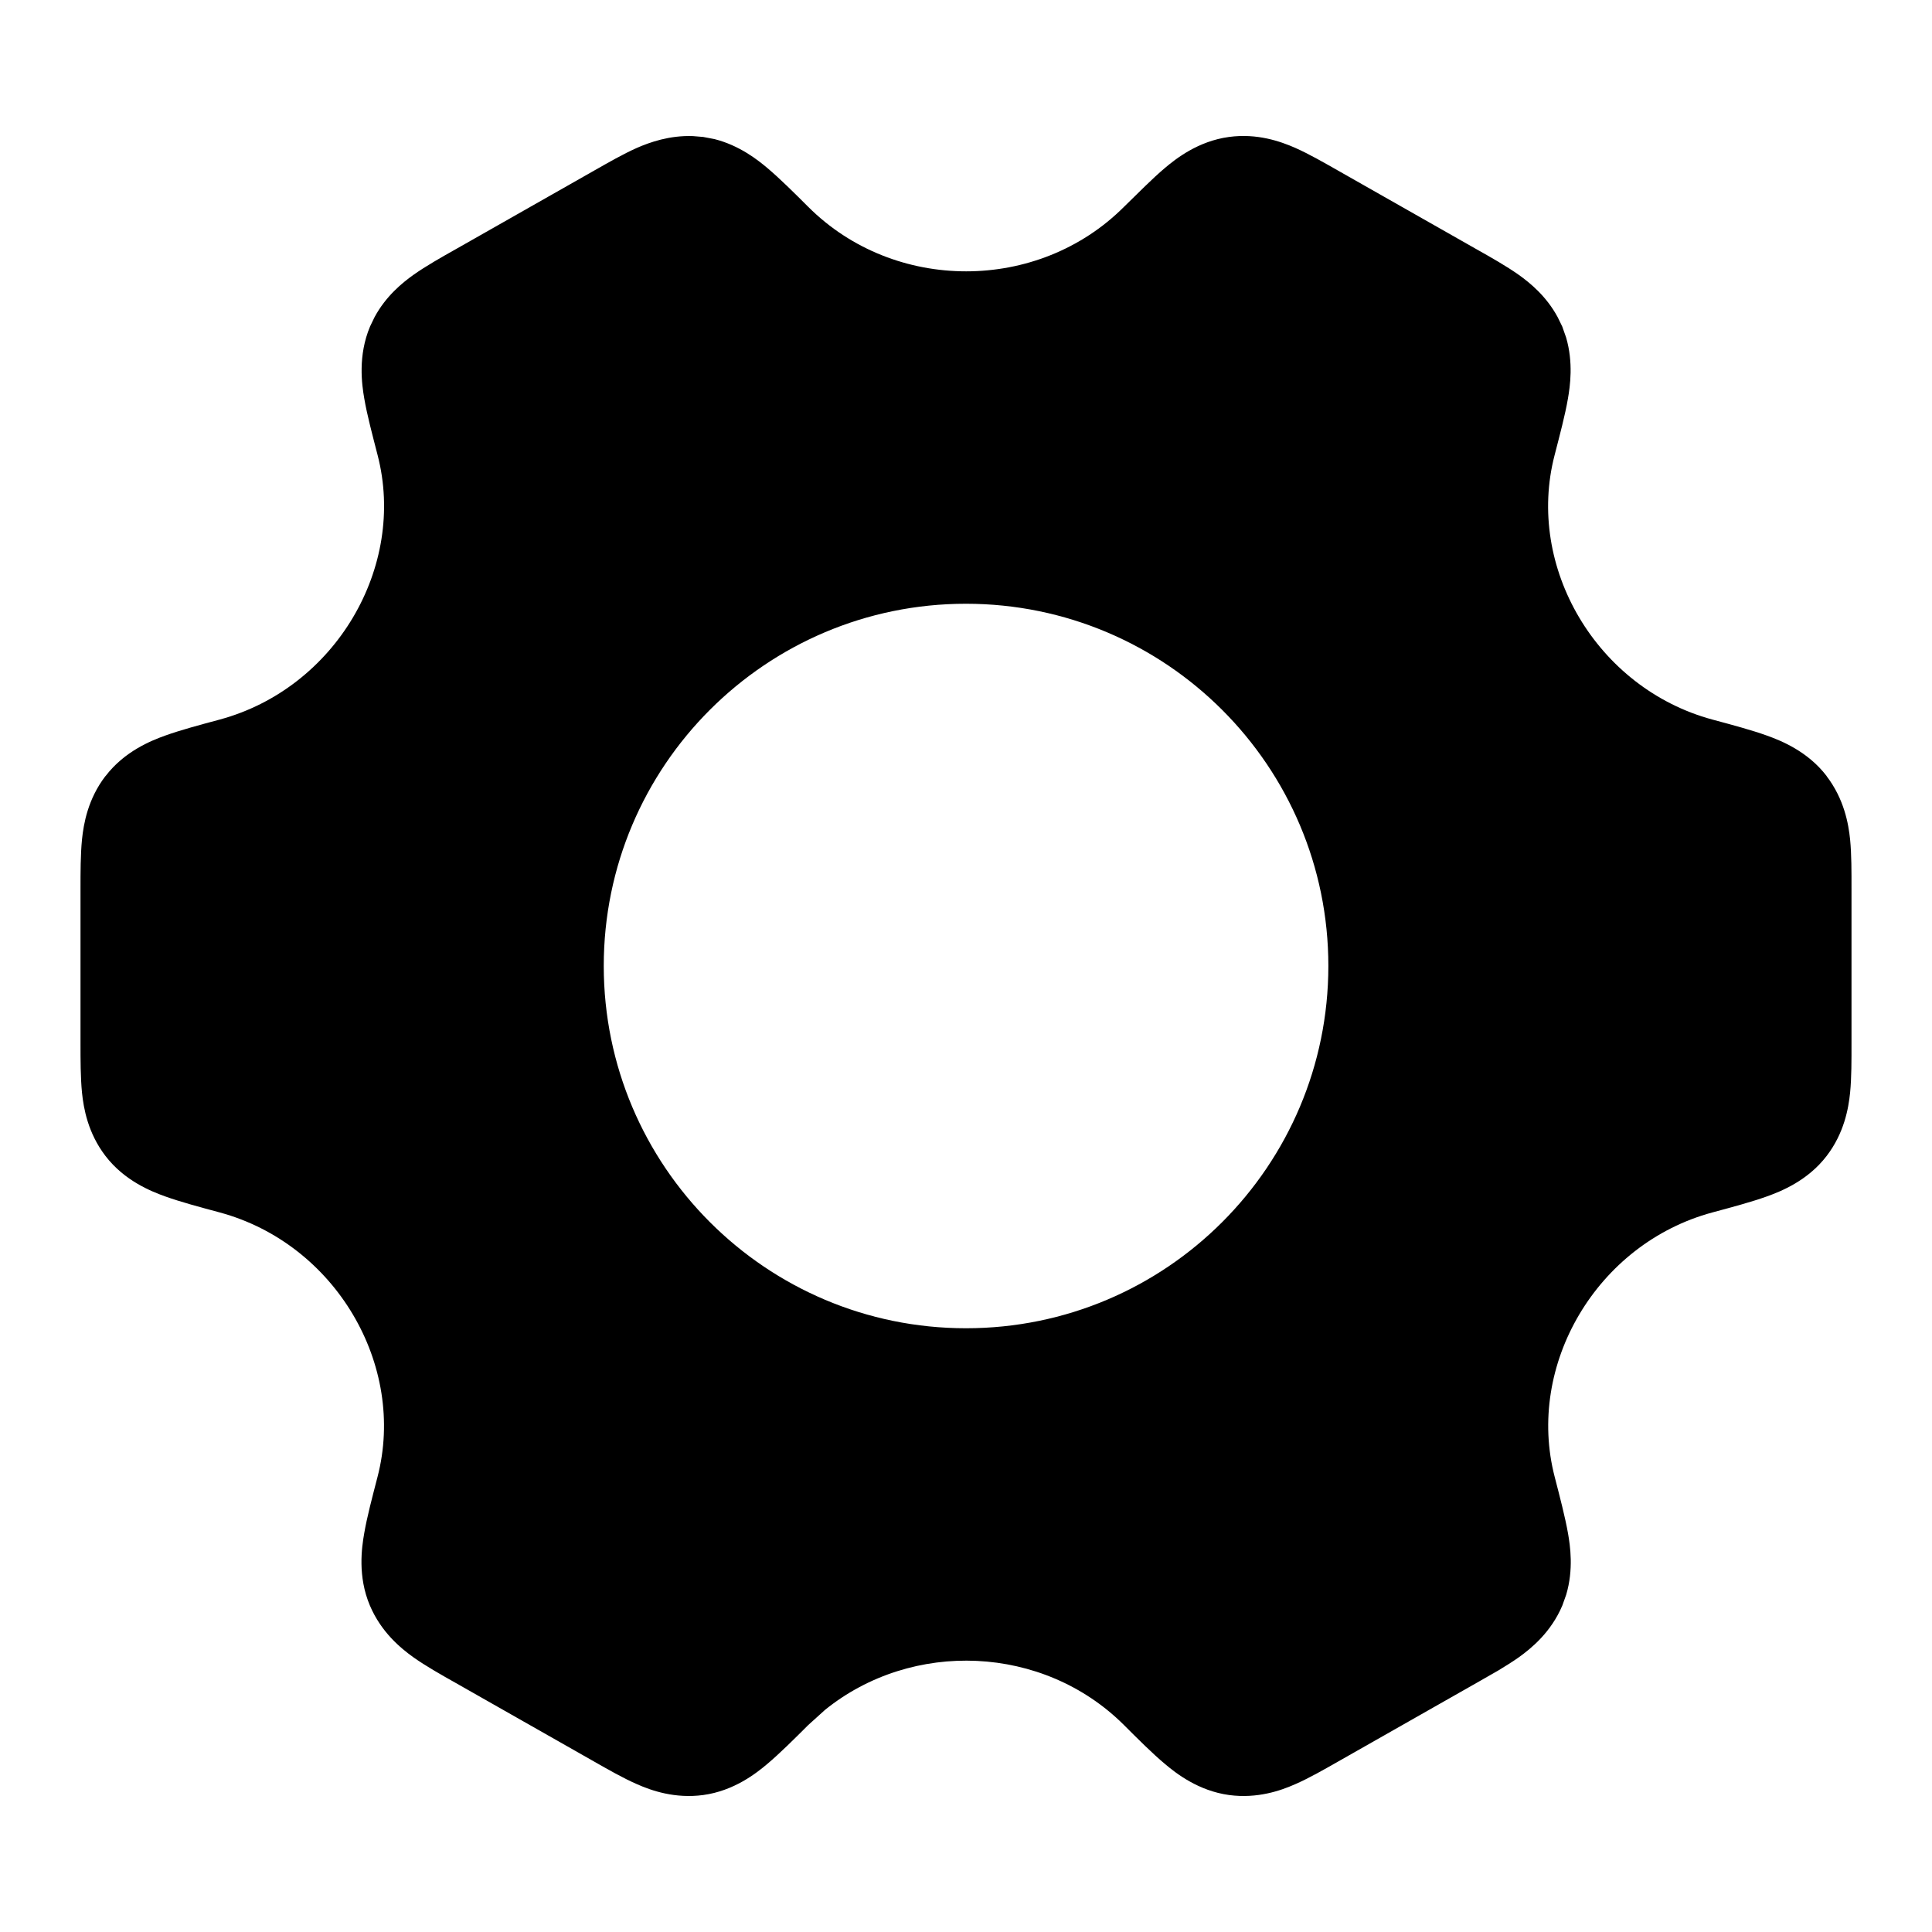
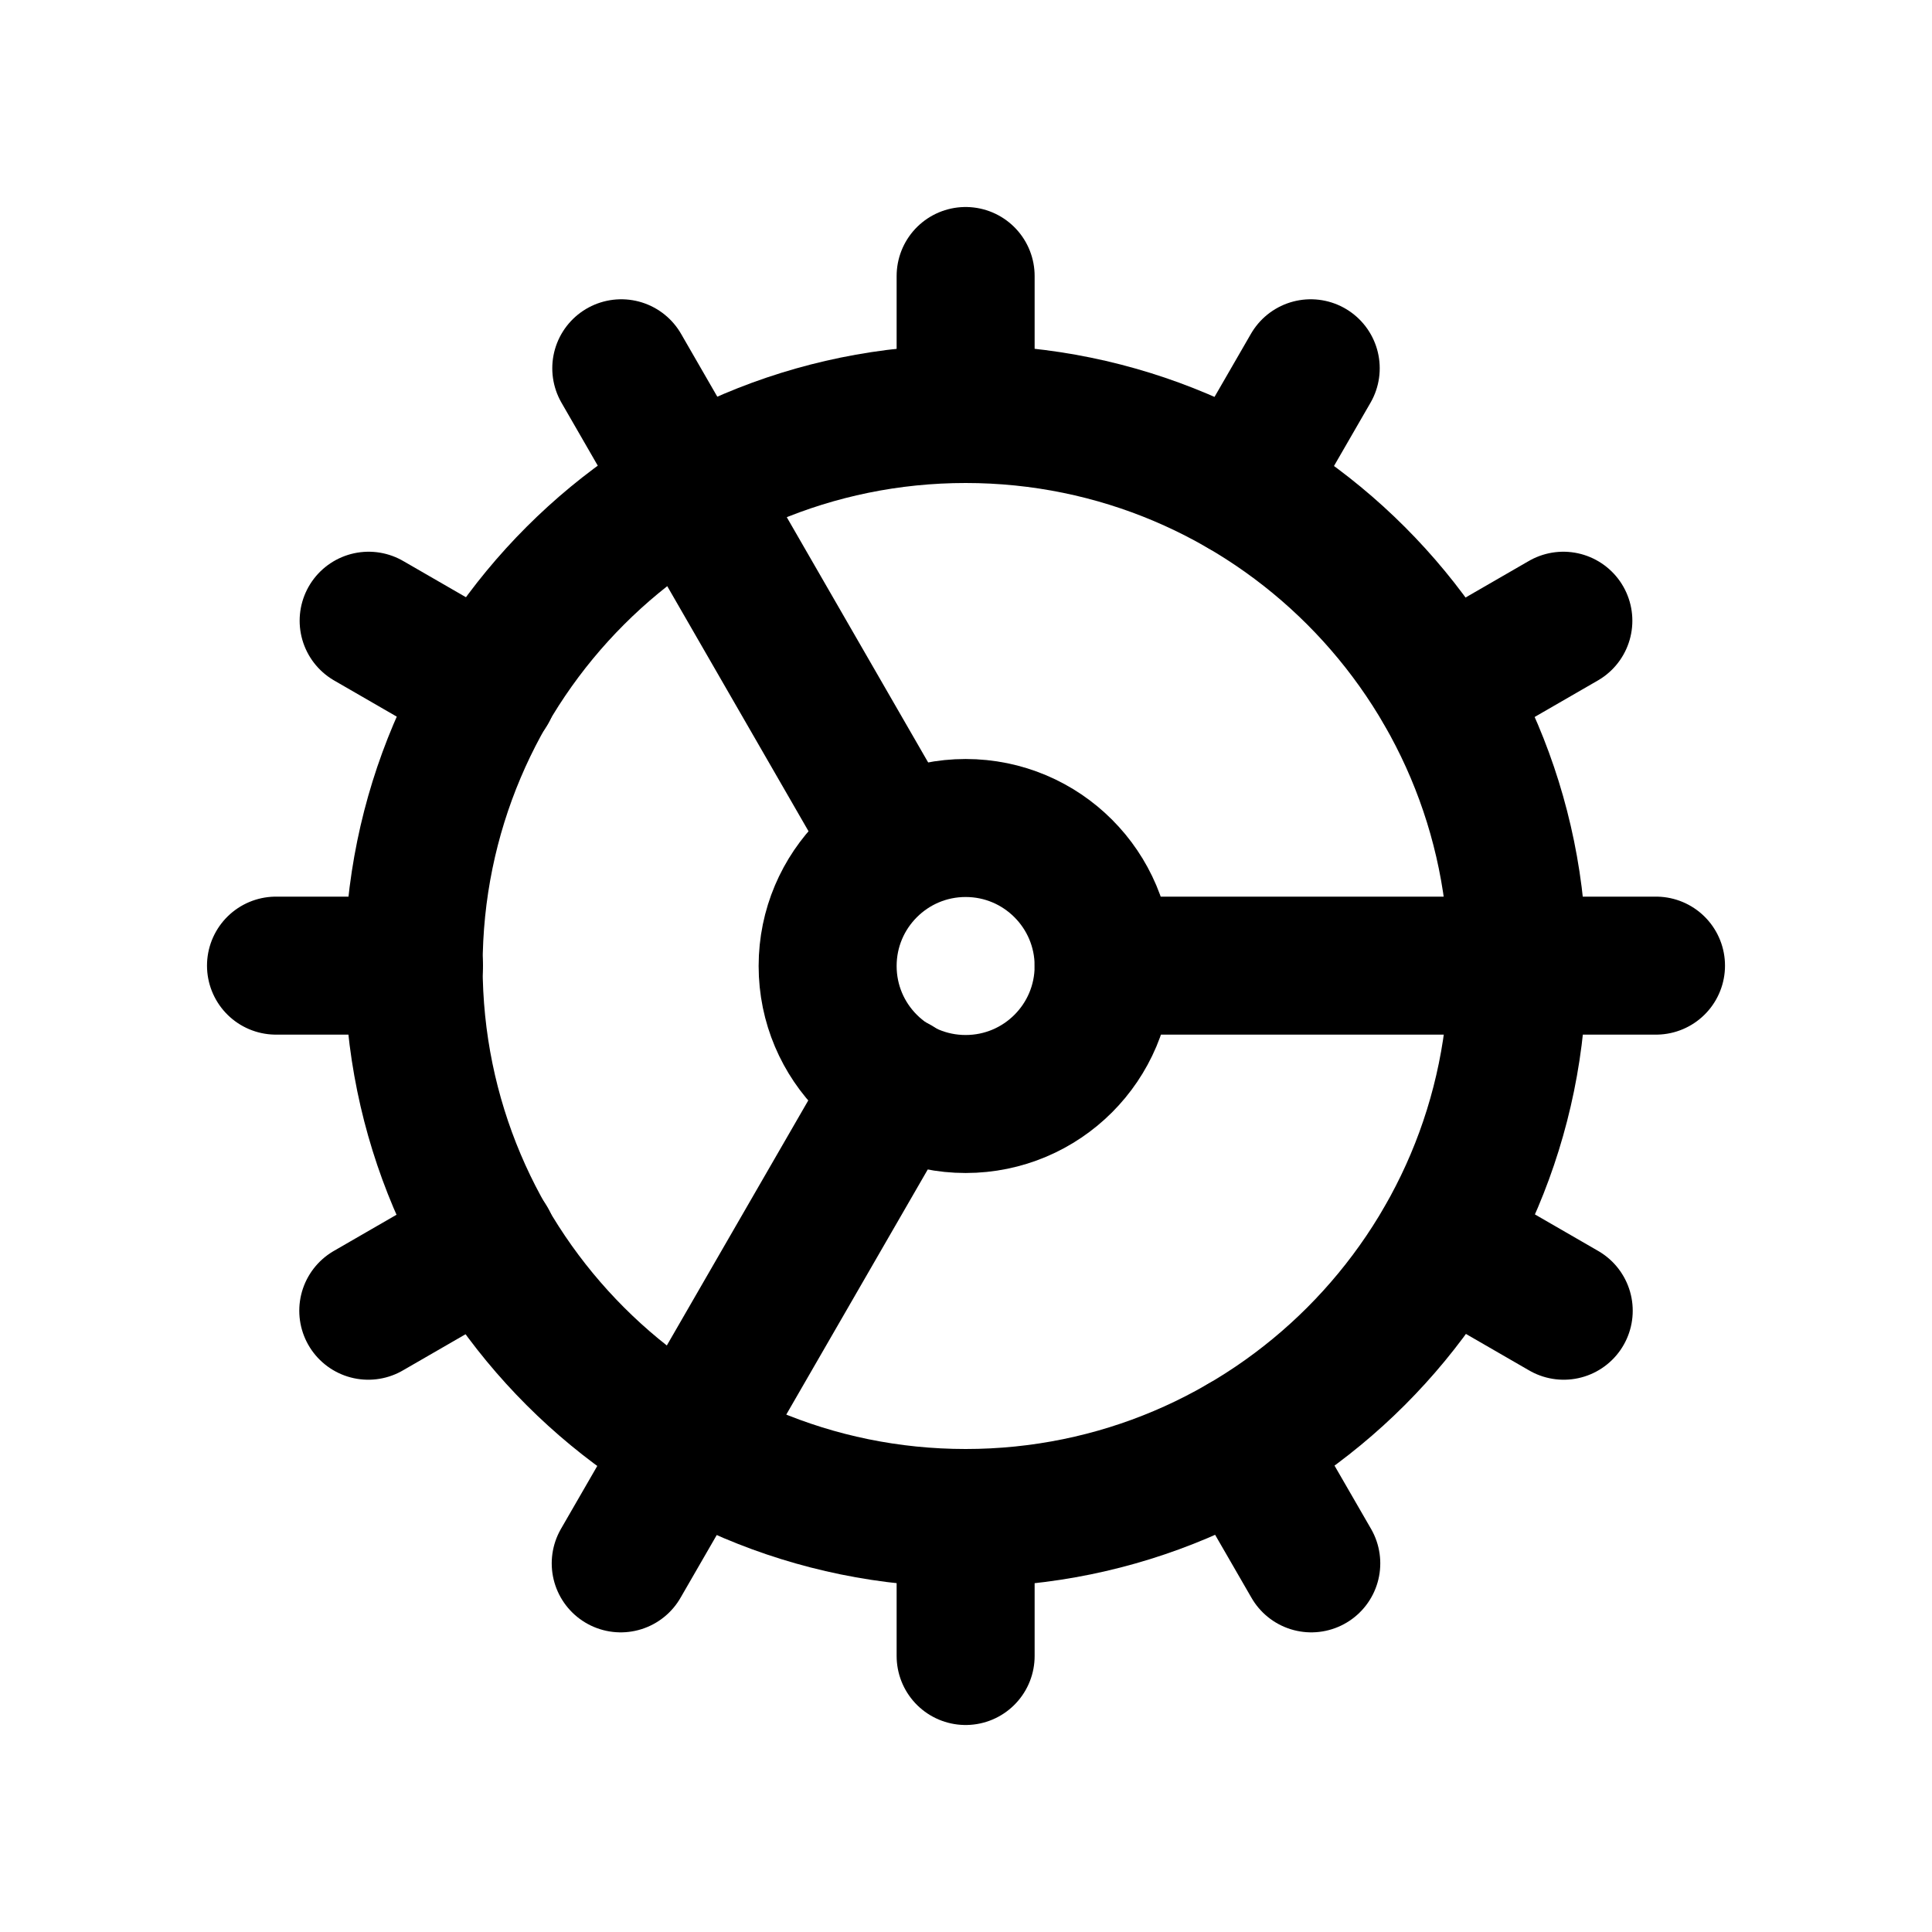
- <svg xmlns="http://www.w3.org/2000/svg" width="18" height="18" viewBox="0 0 18 18" fill="none">
-   <path d="M11.45 1.276C11.713 1.24 11.931 1.318 12.066 1.377C12.195 1.434 12.339 1.517 12.464 1.588L13.758 2.323C13.886 2.395 14.033 2.478 14.149 2.56C14.254 2.635 14.406 2.758 14.512 2.954L14.555 3.042L14.591 3.144C14.66 3.379 14.628 3.599 14.608 3.714C14.582 3.867 14.532 4.053 14.484 4.24C14.213 5.281 14.875 6.412 15.954 6.704C16.136 6.753 16.32 6.802 16.464 6.854C16.591 6.9 16.841 6.998 17.019 7.231H17.018C17.181 7.444 17.222 7.674 17.237 7.821C17.251 7.962 17.25 8.129 17.25 8.275V9.725C17.25 9.871 17.251 10.039 17.237 10.18C17.222 10.327 17.182 10.556 17.019 10.769C16.841 11.002 16.591 11.1 16.464 11.146C16.32 11.198 16.136 11.247 15.954 11.296C14.876 11.587 14.214 12.719 14.485 13.761C14.533 13.947 14.582 14.134 14.609 14.287C14.629 14.402 14.662 14.622 14.592 14.857L14.556 14.958C14.451 15.206 14.27 15.355 14.15 15.441C14.092 15.482 14.026 15.523 13.96 15.563L13.759 15.678L12.465 16.413C12.34 16.484 12.196 16.567 12.067 16.623C11.932 16.683 11.715 16.759 11.452 16.724C11.164 16.685 10.956 16.521 10.853 16.434C10.736 16.336 10.603 16.203 10.472 16.072C9.72 15.322 8.497 15.275 7.686 15.931L7.53 16.072C7.399 16.203 7.265 16.336 7.149 16.434C7.046 16.521 6.839 16.685 6.551 16.724C6.288 16.759 6.07 16.683 5.935 16.623C5.806 16.567 5.662 16.484 5.537 16.413L4.243 15.678C4.115 15.606 3.968 15.523 3.852 15.441C3.732 15.355 3.551 15.206 3.446 14.958C3.331 14.686 3.37 14.419 3.393 14.287C3.419 14.134 3.469 13.947 3.517 13.761C3.788 12.72 3.126 11.588 2.047 11.296C1.865 11.247 1.681 11.198 1.537 11.146C1.41 11.1 1.16 11.002 0.982 10.769C0.819 10.556 0.779 10.327 0.764 10.18C0.75 10.039 0.75 9.871 0.75 9.725V8.275C0.75 8.129 0.75 7.962 0.764 7.821C0.779 7.674 0.819 7.444 0.982 7.231H0.983C1.161 6.998 1.41 6.9 1.537 6.854C1.681 6.802 1.865 6.753 2.047 6.704C3.126 6.412 3.788 5.281 3.518 4.24C3.47 4.053 3.42 3.867 3.394 3.714C3.371 3.582 3.333 3.314 3.448 3.041L3.49 2.954C3.596 2.758 3.748 2.635 3.853 2.56C3.969 2.478 4.116 2.395 4.244 2.323L5.538 1.588C5.663 1.517 5.807 1.434 5.936 1.377C6.054 1.326 6.236 1.26 6.456 1.268L6.552 1.276L6.657 1.296C6.89 1.355 7.06 1.49 7.15 1.566C7.266 1.664 7.4 1.797 7.531 1.928C8.333 2.728 9.67 2.728 10.471 1.928L10.668 1.735C10.732 1.673 10.794 1.615 10.852 1.566C10.955 1.479 11.162 1.315 11.45 1.276ZM9 5.625C7.137 5.625 5.625 7.136 5.625 9C5.626 10.864 7.137 12.375 9 12.375C10.864 12.375 12.375 10.864 12.376 9C12.376 7.137 10.864 5.626 9 5.625Z" fill="black" />
+ <svg xmlns="http://www.w3.org/2000/svg" width="21" height="21" viewBox="0 0 21 21" fill="none">
+   <path d="M16.496 10.5C16.496 7.186 13.81 4.5 10.496 4.5C7.183 4.5 4.496 7.186 4.496 10.5C4.496 13.814 7.183 16.5 10.496 16.5C13.81 16.5 16.496 13.814 16.496 10.5Z" stroke-width="1.5" stroke-linecap="round" stroke-linejoin="round" stroke="currentColor" />
+   <path d="M11.996 10.5C11.996 9.672 11.325 9 10.496 9C9.668 9 8.996 9.672 8.996 10.5C8.996 11.329 9.668 12 10.496 12C11.325 12 11.996 11.329 11.996 10.5Z" stroke-width="1.5" stroke-linecap="round" stroke-linejoin="round" stroke="currentColor" />
+   <path d="M10.496 4.5V3M10.496 16.5V18M13.497 5.302L14.247 4.003M6.747 16.993L9.748 11.794M15.694 7.497L16.993 6.747M5.302 13.497L4.003 14.247M18 10.496H11.996M4.5 10.496H3M15.698 13.497L16.997 14.247M5.306 7.497L4.007 6.747M13.503 15.694L14.253 16.993M6.753 4.003L9.696 9.108" stroke-width="1.5" stroke-linecap="round" stroke-linejoin="round" stroke="currentColor" />
</svg>
